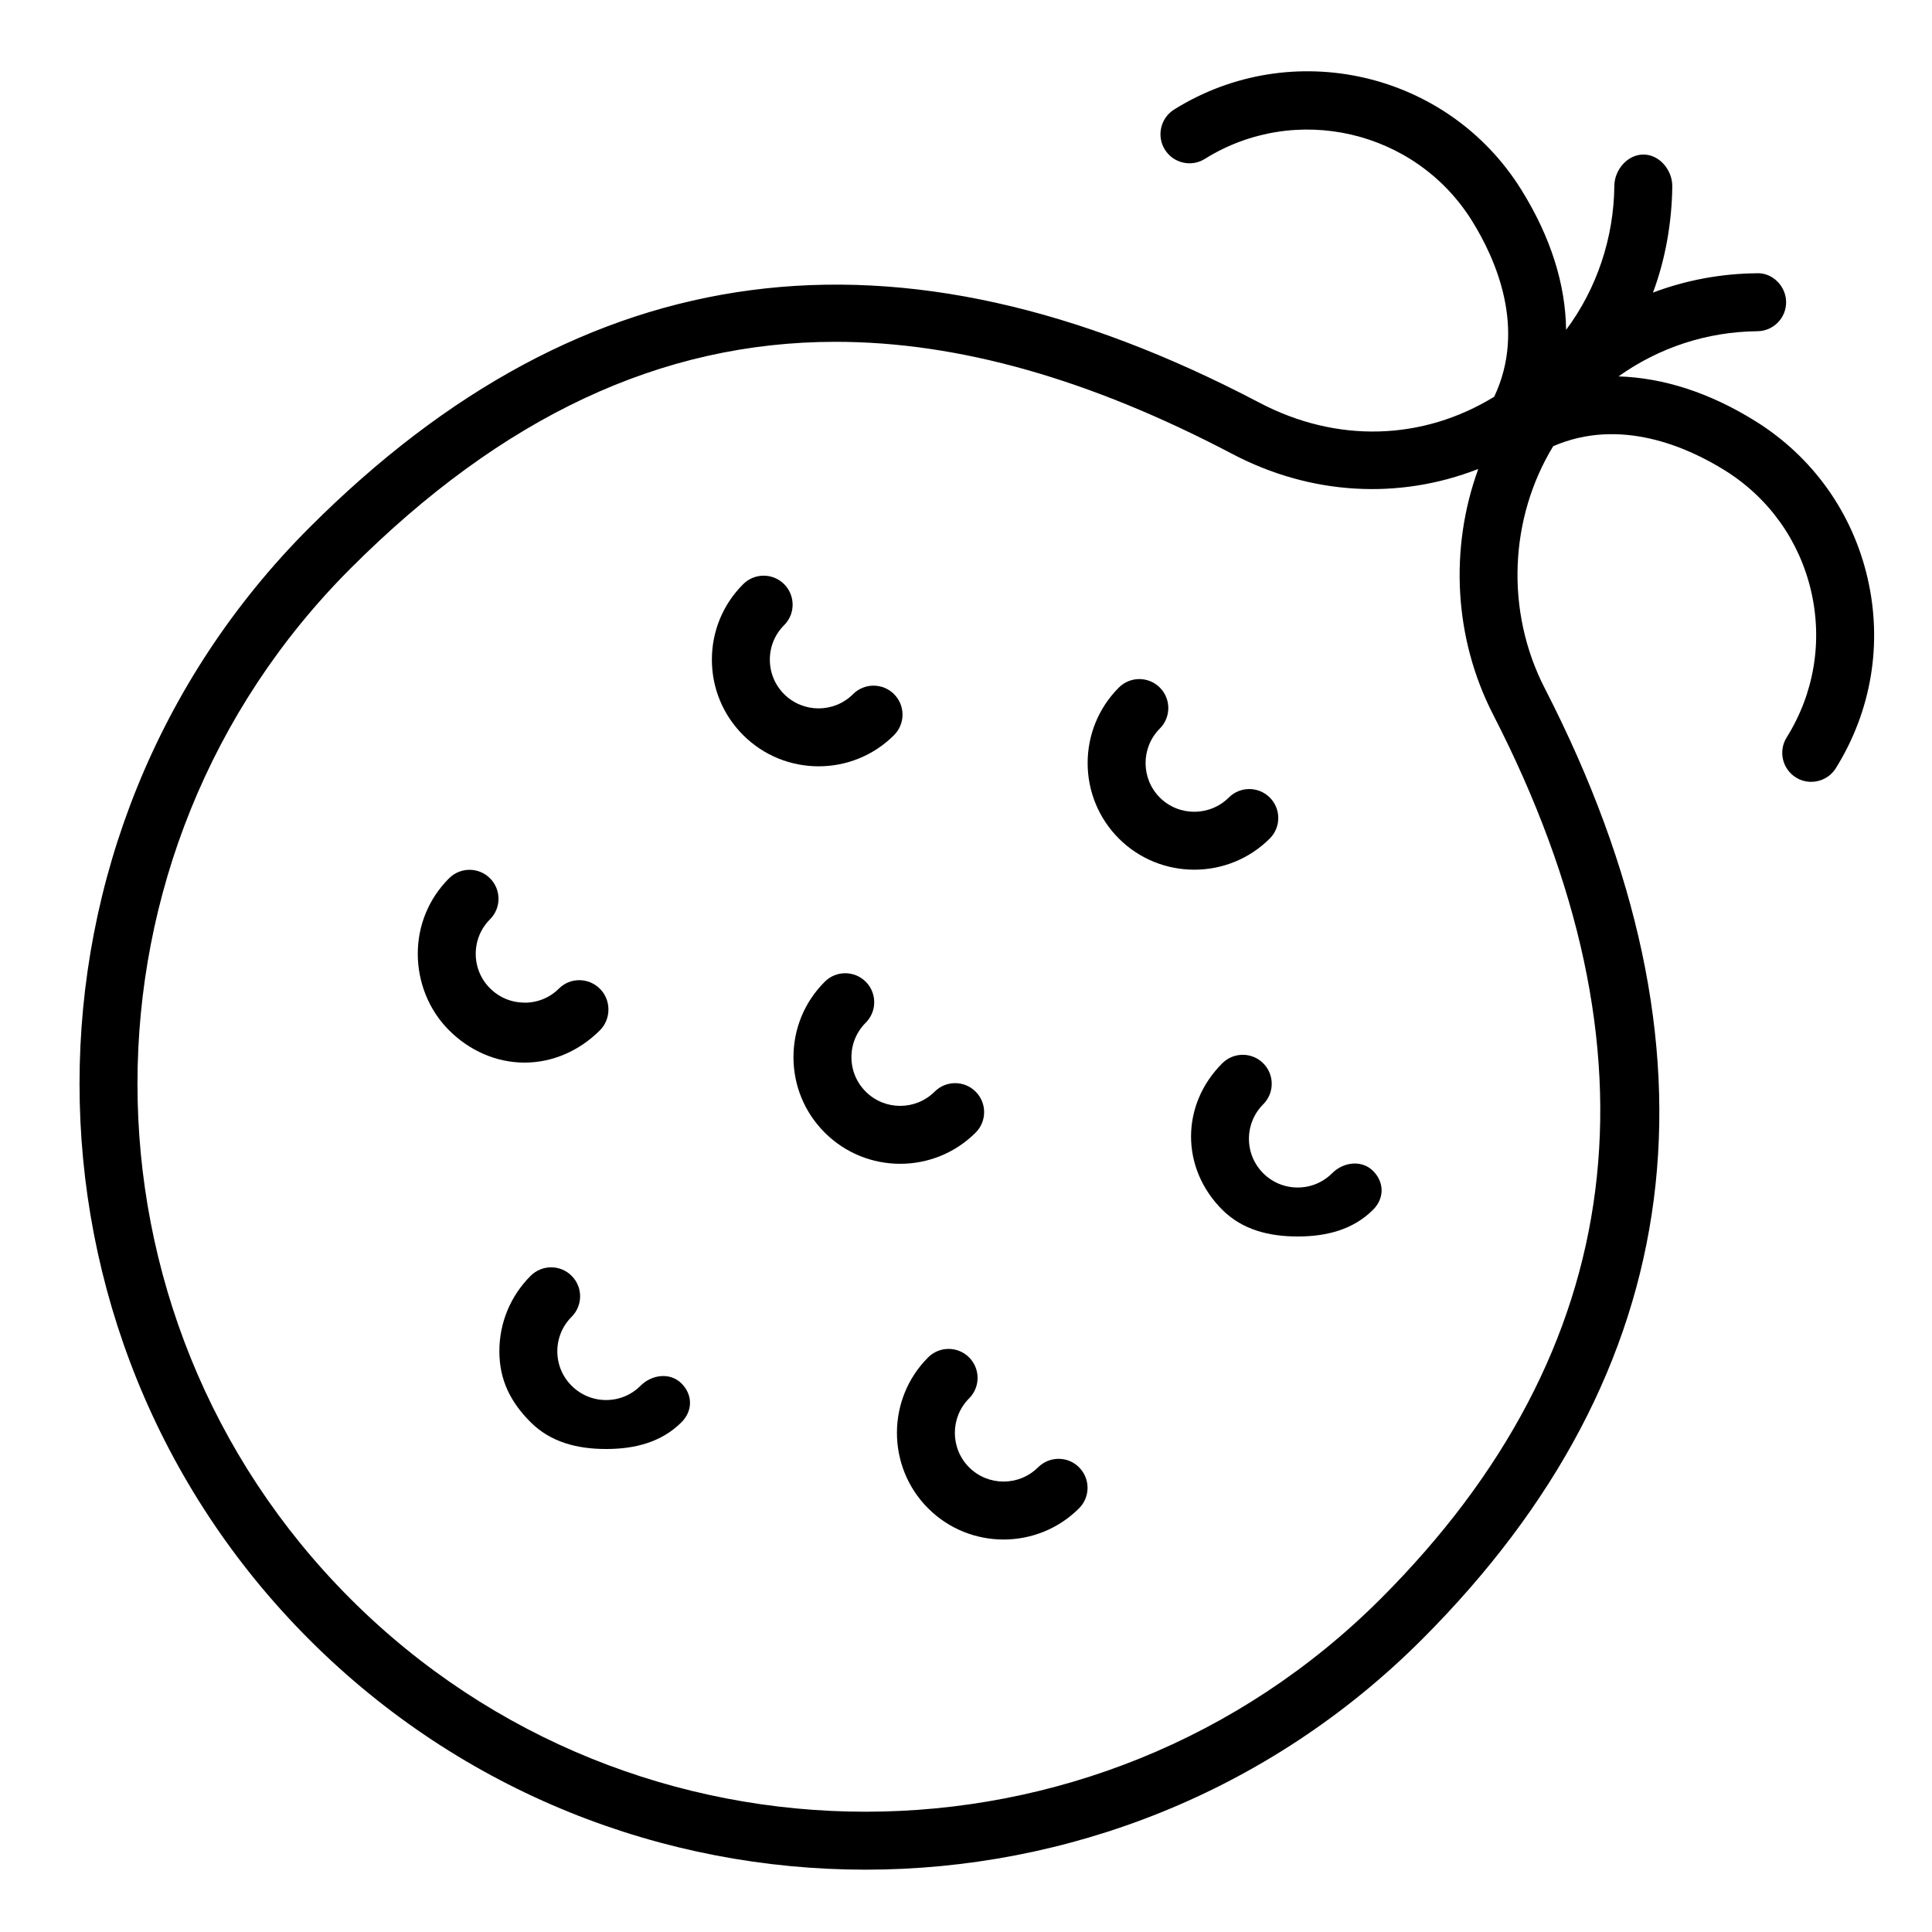
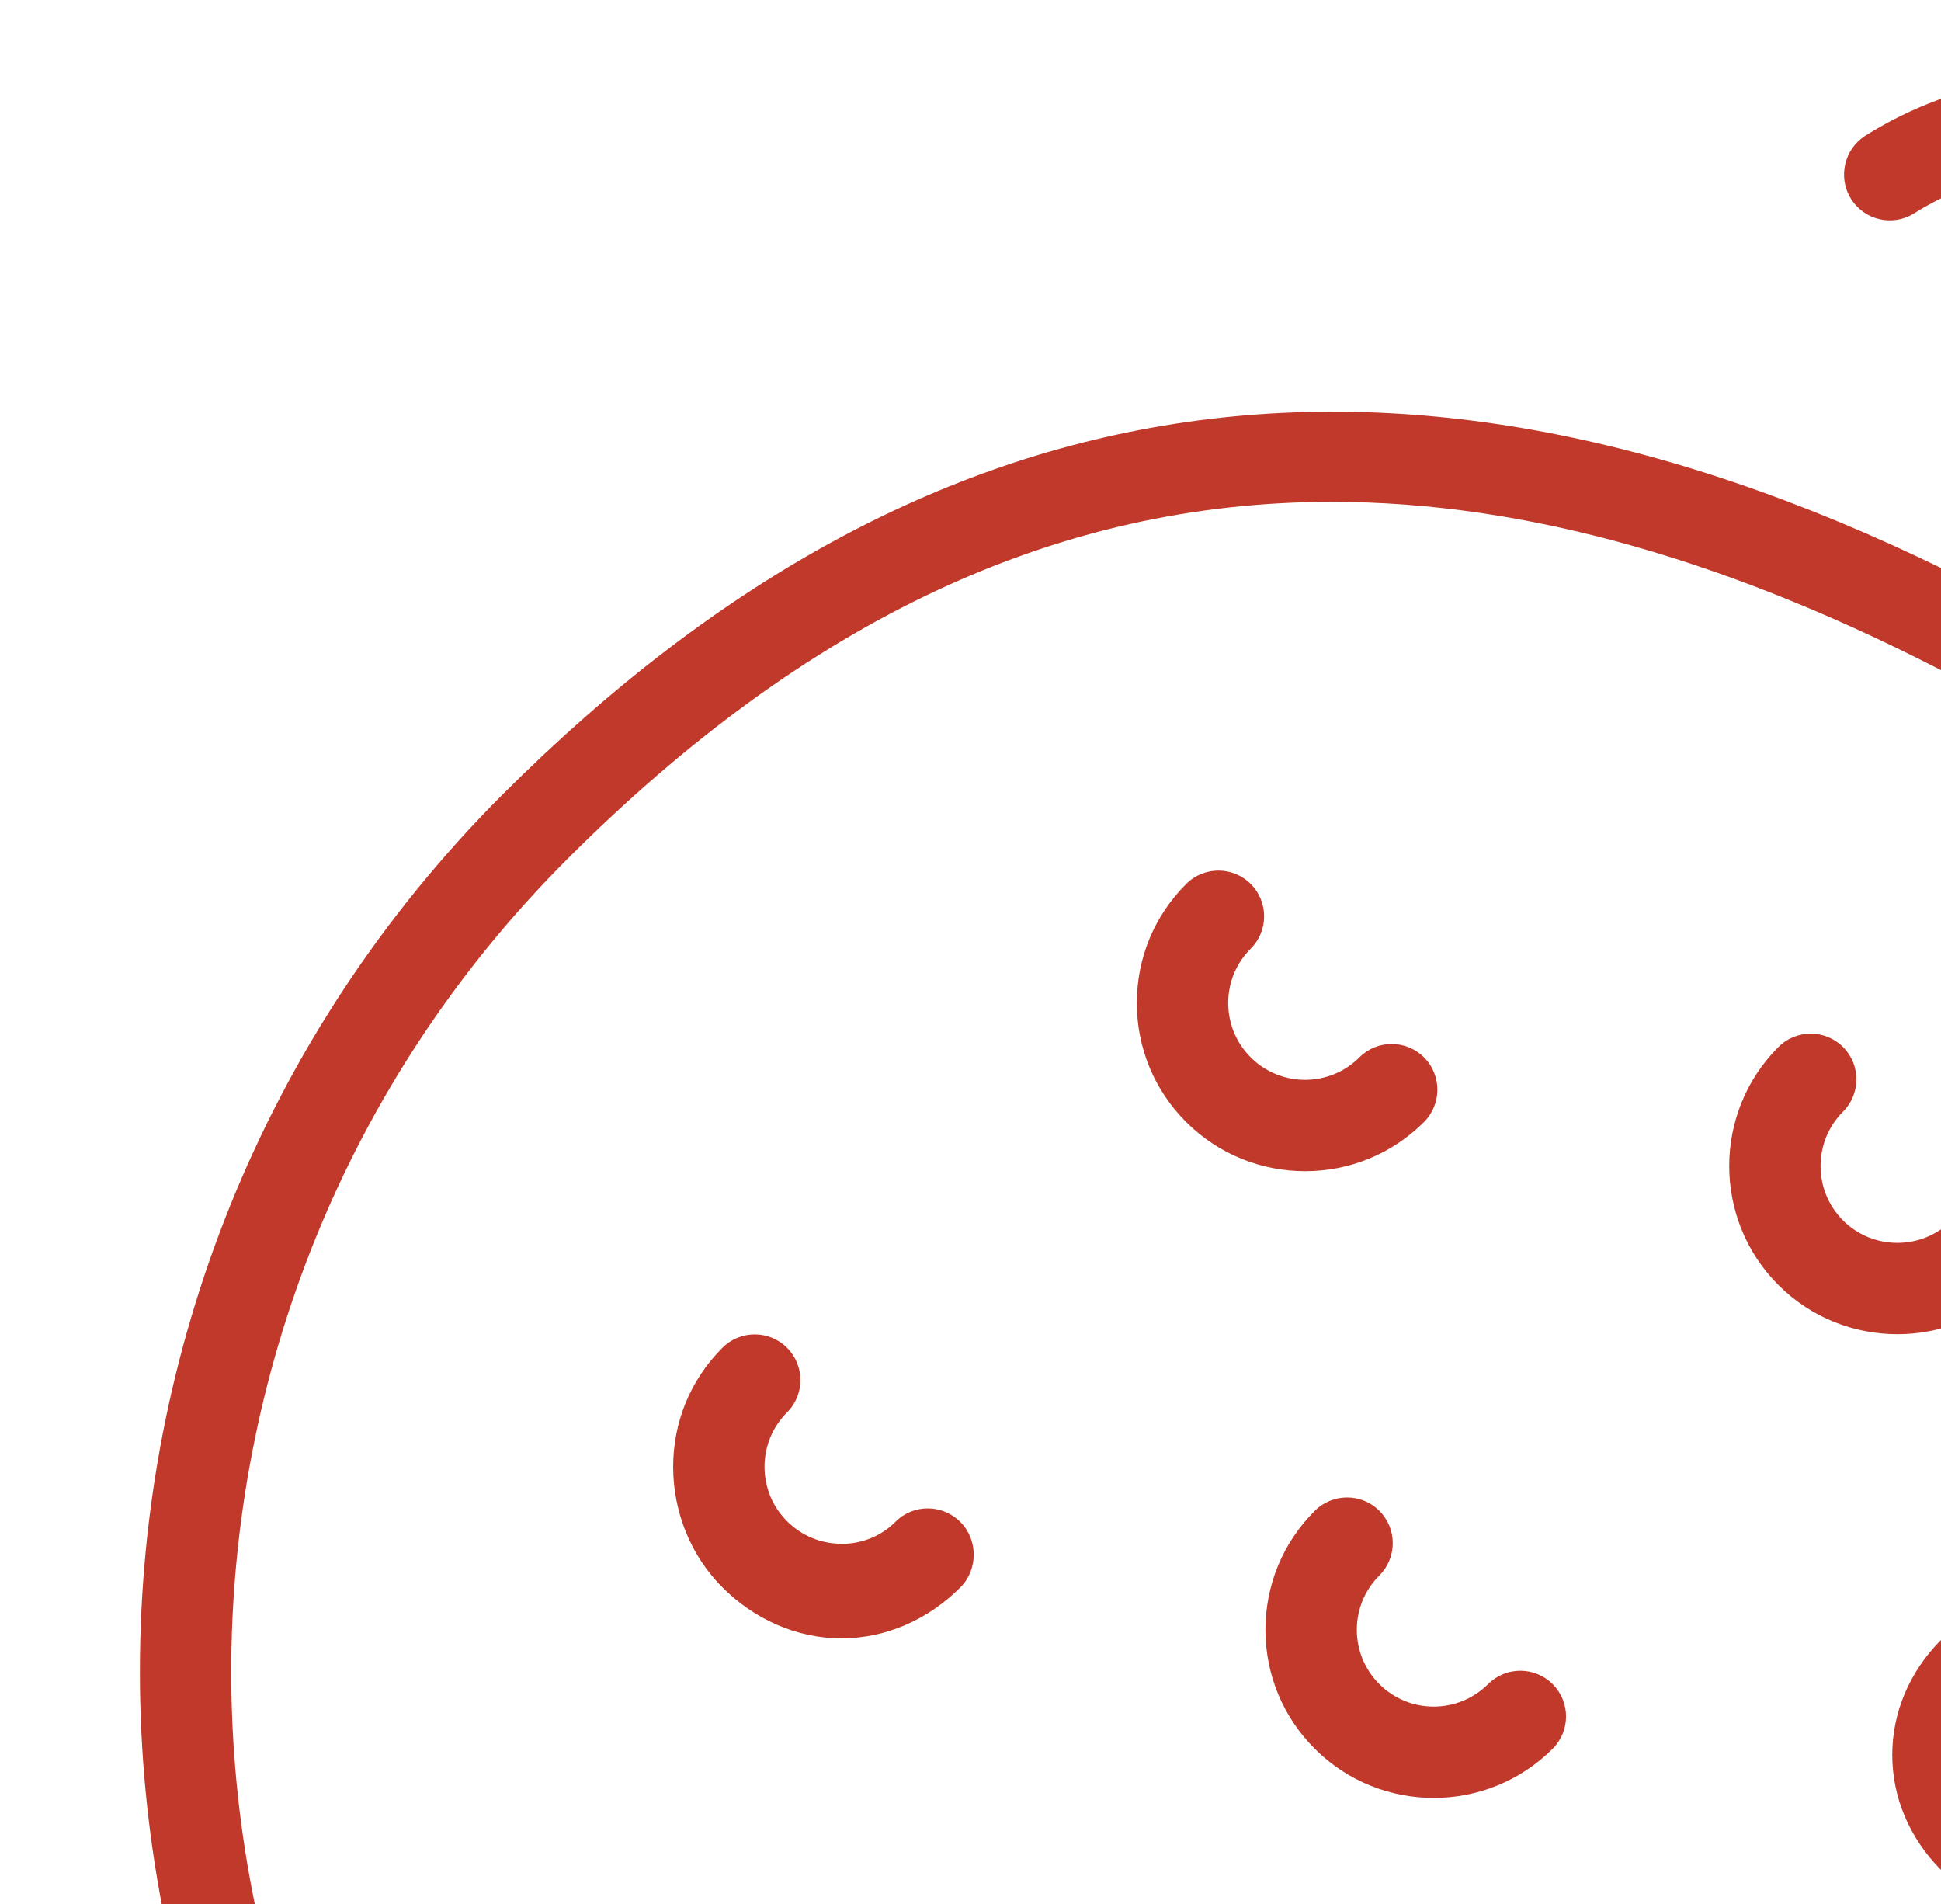
- <svg xmlns="http://www.w3.org/2000/svg" version="1.1" id="Livello_1" x="0px" y="0px" width="100px" height="100px" viewBox="0 0 100 100" enable-background="new 0 0 100 100" xml:space="preserve">
+ <svg xmlns="http://www.w3.org/2000/svg" xmlns:xlink="http://www.w3.org/1999/xlink" width="156" height="153">
+   <defs>
+     <symbol viewBox="0 0 100 100" height="100px" width="100px" y="0px" x="0px" id="svg_2">
+       <g>
+         <path d="m96.666,29.926c-0.783,-3.392 -2.84,-6.275 -5.792,-8.119c-2.386,-1.491 -4.795,-2.253 -7.098,-2.325c2.086,-1.488 4.571,-2.313 7.188,-2.338c0.828,-0.008 1.493,-0.686 1.485,-1.514c-0.008,-0.829 -0.715,-1.525 -1.515,-1.486c-1.865,0.018 -3.681,0.36 -5.377,1c0.639,-1.694 0.981,-3.636 1,-5.499c0.009,-0.828 -0.656,-1.645 -1.484,-1.645c-0.005,0 -0.01,0 -0.015,0c-0.822,0 -1.492,0.793 -1.5,1.616c-0.026,2.702 -0.91,5.33 -2.497,7.458c-0.029,-2.368 -0.799,-4.82 -2.332,-7.275c-3.807,-6.092 -11.865,-7.935 -17.957,-4.13c-0.703,0.439 -0.917,1.373 -0.479,2.075s1.364,0.921 2.066,0.482c4.69,-2.928 10.895,-1.497 13.824,3.193c1.238,1.983 2.832,5.576 1.156,9.117c-3.694,2.264 -8.133,2.425 -12.168,0.299c-18.834,-9.89 -34.909,-7.776 -49.146,6.463c-15.874,15.875 -15.879,41.703 -0.009,57.575c7.936,7.935 18.357,11.901 28.782,11.901c10.427,-0.001 20.855,-3.971 28.794,-11.909c13.873,-13.874 16.019,-30.434 6.374,-49.221c-2.072,-4.018 -1.833,-8.836 0.427,-12.548c3.465,-1.506 6.944,0.038 8.892,1.255c2.272,1.419 3.855,3.638 4.459,6.249c0.603,2.611 0.152,5.3 -1.268,7.573c-0.438,0.703 -0.225,1.628 0.478,2.067c0.247,0.155 0.522,0.228 0.794,0.228c0.5,0 0.988,-0.25 1.273,-0.705c1.843,-2.952 2.428,-6.446 1.645,-9.837zm-25.195,52.818c-14.707,14.705 -38.633,14.707 -53.334,0.008c-14.699,-14.702 -14.695,-38.627 0.01,-53.332c7.837,-7.838 16.061,-11.728 25.103,-11.728c6.384,0 13.177,1.94 20.526,5.799c4.101,2.16 8.661,2.372 12.713,0.792c0.006,0.005 0.013,0.008 0.019,0.013c-1.475,4.062 -1.273,8.717 0.791,12.72c8.979,17.495 7.019,32.88 -5.828,45.728z" />
+         <path d="m65.723,43.402c0.587,-0.585 0.587,-1.535 0.002,-2.121c-0.585,-0.585 -1.534,-0.587 -2.121,-0.002c-0.985,0.982 -2.589,0.985 -3.572,0.002c-0.983,-0.984 -0.983,-2.587 0.001,-3.572c0.585,-0.586 0.585,-1.536 -0.001,-2.121c-0.586,-0.585 -1.536,-0.586 -2.122,0.001c-2.152,2.154 -2.152,5.659 0.001,7.813c1.076,1.075 2.49,1.613 3.905,1.613c1.413,0.001 2.83,-0.537 3.907,-1.613z" />
+         <path d="m46.275,38.05c0.586,-0.586 0.586,-1.536 0,-2.122c-0.586,-0.585 -1.537,-0.585 -2.121,0c-0.984,0.984 -2.585,0.984 -3.567,0.001c-0.478,-0.477 -0.74,-1.111 -0.74,-1.786s0.263,-1.308 0.739,-1.784c0.587,-0.585 0.587,-1.535 0.002,-2.122c-0.586,-0.586 -1.535,-0.587 -2.121,-0.001c-1.045,1.043 -1.62,2.431 -1.62,3.907c0,1.476 0.575,2.863 1.62,3.908c1.076,1.075 2.489,1.613 3.903,1.613c1.415,0.002 2.829,-0.537 3.905,-1.614z" />
+         <path d="m68.95,60.727c-0.476,0.476 -1.108,0.738 -1.783,0.738c-0.674,0 -1.307,-0.262 -1.782,-0.737c-0.477,-0.478 -0.74,-1.111 -0.74,-1.786c0,-0.674 0.264,-1.308 0.74,-1.785c0.586,-0.586 0.586,-1.535 0,-2.121s-1.535,-0.586 -2.121,0c-2.154,2.154 -2.154,5.427 0,7.581c1.042,1.041 2.427,1.383 3.902,1.383c0.001,0 0.002,0 0.003,0c1.476,0 2.862,-0.343 3.904,-1.387c0.585,-0.586 0.585,-1.419 -0.002,-2.005c-0.584,-0.584 -1.535,-0.469 -2.121,0.119z" />
+         <path d="m50.498,58.625c0.587,-0.586 0.587,-1.535 0.002,-2.121c-0.586,-0.588 -1.537,-0.586 -2.121,-0.002c-0.986,0.984 -2.586,0.984 -3.57,0c-0.477,-0.477 -0.739,-1.11 -0.739,-1.784c0,-0.673 0.263,-1.307 0.739,-1.782c0.587,-0.585 0.587,-1.535 0.002,-2.121s-1.534,-0.588 -2.121,-0.002c-1.045,1.043 -1.62,2.43 -1.62,3.905s0.575,2.863 1.619,3.906c1.076,1.076 2.49,1.614 3.905,1.614c1.414,0 2.828,-0.538 3.904,-1.613z" />
+         <path d="m27.151,55c1.476,0 2.862,-0.63 3.903,-1.674c0.586,-0.587 0.584,-1.562 -0.002,-2.148c-0.587,-0.585 -1.536,-0.596 -2.121,-0.011c-0.476,0.477 -1.108,0.732 -1.781,0.732c-0.001,0 -0.001,-0.004 -0.001,-0.004c-0.675,0 -1.309,-0.264 -1.787,-0.742c-0.477,-0.477 -0.738,-1.11 -0.738,-1.784s0.263,-1.309 0.739,-1.786c0.586,-0.585 0.586,-1.536 0,-2.122c-0.586,-0.586 -1.535,-0.586 -2.121,0c-1.044,1.043 -1.618,2.431 -1.618,3.906c0,1.476 0.574,2.917 1.618,3.959c1.043,1.045 2.431,1.674 3.907,1.674c0,0 0.001,0 0.002,0z" />
+         <path d="m53.732,75.947c-0.988,0.984 -2.59,0.985 -3.572,0.001c-0.982,-0.983 -0.982,-2.585 0.001,-3.569c0.585,-0.586 0.585,-1.535 -0.002,-2.121c-0.584,-0.584 -1.535,-0.586 -2.121,0.002c-2.15,2.153 -2.15,5.657 0,7.809c1.076,1.078 2.49,1.616 3.906,1.616c1.414,0 2.829,-0.538 3.907,-1.614c0.587,-0.585 0.587,-1.535 0.002,-2.121c-0.584,-0.589 -1.534,-0.587 -2.121,-0.003z" />
+         <path d="m33.153,71.727c-0.476,0.477 -1.107,0.738 -1.78,0.739c-0.001,0 -0.001,0 -0.001,0c-0.675,-0.001 -1.308,-0.263 -1.786,-0.741c-0.477,-0.476 -0.739,-1.108 -0.739,-1.782s0.263,-1.309 0.74,-1.786c0.586,-0.585 0.586,-1.535 0,-2.121s-1.535,-0.586 -2.121,0c-1.045,1.044 -1.62,2.432 -1.619,3.908c0,1.476 0.575,2.629 1.619,3.67c1.043,1.044 2.43,1.386 3.906,1.386c0,0 0.001,0 0.002,0c1.476,0 2.861,-0.344 3.902,-1.387c0.586,-0.588 0.584,-1.42 -0.002,-2.005c-0.586,-0.587 -1.536,-0.467 -2.121,0.119z" />
+       </g>
+     </symbol>
+   </defs>
  <g>
-     <path d="M96.666,29.926c-0.783-3.392-2.84-6.275-5.792-8.119c-2.386-1.491-4.795-2.253-7.098-2.325   c2.086-1.488,4.571-2.313,7.188-2.338c0.828-0.008,1.493-0.686,1.485-1.514c-0.008-0.829-0.715-1.525-1.515-1.486   c-1.865,0.018-3.681,0.36-5.377,1c0.639-1.694,0.981-3.636,1-5.499C86.566,8.817,85.901,8,85.073,8c-0.005,0-0.01,0-0.015,0   c-0.822,0-1.492,0.793-1.5,1.616c-0.026,2.702-0.91,5.33-2.497,7.458c-0.029-2.368-0.799-4.82-2.332-7.275   c-3.807-6.092-11.865-7.935-17.957-4.13c-0.703,0.439-0.917,1.373-0.479,2.075s1.364,0.921,2.066,0.482   c4.69-2.928,10.895-1.497,13.824,3.193c1.238,1.983,2.832,5.576,1.156,9.117c-3.694,2.264-8.133,2.425-12.168,0.299   c-18.834-9.89-34.909-7.776-49.146,6.463C0.151,43.173,0.146,69.001,16.016,84.873c7.936,7.935,18.357,11.901,28.782,11.901   c10.427-0.001,20.855-3.971,28.794-11.909c13.873-13.874,16.019-30.434,6.374-49.221c-2.072-4.018-1.833-8.836,0.427-12.548   c3.465-1.506,6.944,0.038,8.892,1.255c2.272,1.419,3.855,3.638,4.459,6.249c0.603,2.611,0.152,5.3-1.268,7.573   c-0.438,0.703-0.225,1.628,0.478,2.067c0.247,0.155,0.522,0.228,0.794,0.228c0.5,0,0.988-0.25,1.273-0.705   C96.864,36.811,97.449,33.317,96.666,29.926z M71.471,82.744c-14.707,14.705-38.633,14.707-53.334,0.008   C3.438,68.05,3.442,44.125,18.147,29.42c7.837-7.838,16.061-11.728,25.103-11.728c6.384,0,13.177,1.94,20.526,5.799   c4.101,2.16,8.661,2.372,12.713,0.792c0.006,0.005,0.013,0.008,0.019,0.013c-1.475,4.062-1.273,8.717,0.791,12.72   C86.278,54.511,84.318,69.896,71.471,82.744z" />
-     <path d="M65.723,43.402c0.587-0.585,0.587-1.535,0.002-2.121c-0.585-0.585-1.534-0.587-2.121-0.002   c-0.985,0.982-2.589,0.985-3.572,0.002c-0.983-0.984-0.983-2.587,0.001-3.572c0.585-0.586,0.585-1.536-0.001-2.121   c-0.586-0.585-1.536-0.586-2.122,0.001c-2.152,2.154-2.152,5.659,0.001,7.813c1.076,1.075,2.49,1.613,3.905,1.613   C63.229,45.016,64.646,44.478,65.723,43.402z" />
-     <path d="M46.275,38.05c0.586-0.586,0.586-1.536,0-2.122c-0.586-0.585-1.537-0.585-2.121,0c-0.984,0.984-2.585,0.984-3.567,0.001   c-0.478-0.477-0.74-1.111-0.74-1.786s0.263-1.308,0.739-1.784c0.587-0.585,0.587-1.535,0.002-2.122   c-0.586-0.586-1.535-0.587-2.121-0.001c-1.045,1.043-1.62,2.431-1.62,3.907c0,1.476,0.575,2.863,1.62,3.908   c1.076,1.075,2.489,1.613,3.903,1.613C43.785,39.666,45.199,39.127,46.275,38.05z" />
-     <path d="M68.95,60.727c-0.476,0.476-1.108,0.738-1.783,0.738c-0.674,0-1.307-0.262-1.782-0.737c-0.477-0.478-0.74-1.111-0.74-1.786   c0-0.674,0.264-1.308,0.74-1.785c0.586-0.586,0.586-1.535,0-2.121s-1.535-0.586-2.121,0c-2.154,2.154-2.154,5.427,0,7.581   C64.306,63.658,65.691,64,67.166,64c0.001,0,0.002,0,0.003,0c1.476,0,2.862-0.343,3.904-1.387c0.585-0.586,0.585-1.419-0.002-2.005   C70.487,60.024,69.536,60.139,68.95,60.727z" />
-     <path d="M50.498,58.625c0.587-0.586,0.587-1.535,0.002-2.121c-0.586-0.588-1.537-0.586-2.121-0.002   c-0.986,0.984-2.586,0.984-3.57,0c-0.477-0.477-0.739-1.11-0.739-1.784c0-0.673,0.263-1.307,0.739-1.782   c0.587-0.585,0.587-1.535,0.002-2.121s-1.534-0.588-2.121-0.002c-1.045,1.043-1.62,2.43-1.62,3.905s0.575,2.863,1.619,3.906   c1.076,1.076,2.49,1.614,3.905,1.614C48.008,60.238,49.422,59.7,50.498,58.625z" />
-     <path d="M27.151,55c1.476,0,2.862-0.63,3.903-1.674c0.586-0.587,0.584-1.562-0.002-2.148c-0.587-0.585-1.536-0.596-2.121-0.011   c-0.476,0.477-1.108,0.732-1.781,0.732c-0.001,0-0.001-0.004-0.001-0.004c-0.675,0-1.309-0.264-1.787-0.742   c-0.477-0.477-0.738-1.11-0.738-1.784s0.263-1.309,0.739-1.786c0.586-0.585,0.586-1.536,0-2.122c-0.586-0.586-1.535-0.586-2.121,0   c-1.044,1.043-1.618,2.431-1.618,3.906c0,1.476,0.574,2.917,1.618,3.959C24.285,54.371,25.673,55,27.149,55   C27.149,55,27.15,55,27.151,55z" />
-     <path d="M53.732,75.947c-0.988,0.984-2.59,0.985-3.572,0.001c-0.982-0.983-0.982-2.585,0.001-3.569   c0.585-0.586,0.585-1.535-0.002-2.121c-0.584-0.584-1.535-0.586-2.121,0.002c-2.15,2.153-2.15,5.657,0,7.809   c1.076,1.078,2.49,1.616,3.906,1.616c1.414,0,2.829-0.538,3.907-1.614c0.587-0.585,0.587-1.535,0.002-2.121   C55.269,75.361,54.319,75.363,53.732,75.947z" />
-     <path d="M33.153,71.727c-0.476,0.477-1.107,0.738-1.78,0.739c-0.001,0-0.001,0-0.001,0c-0.675-0.001-1.308-0.263-1.786-0.741   c-0.477-0.476-0.739-1.108-0.739-1.782s0.263-1.309,0.74-1.786c0.586-0.585,0.586-1.535,0-2.121s-1.535-0.586-2.121,0   c-1.045,1.044-1.62,2.432-1.619,3.908c0,1.476,0.575,2.629,1.619,3.67C28.509,74.658,29.896,75,31.372,75c0,0,0.001,0,0.002,0   c1.476,0,2.861-0.344,3.902-1.387c0.586-0.588,0.584-1.42-0.002-2.005C34.688,71.021,33.738,71.141,33.153,71.727z" />
+     <use fill="#c0392b" x="-0.771" y="-1.864" transform="matrix(1.6,0,0,1.6,0,0) " xlink:href="#svg_2" id="svg_3" />
  </g>
</svg>
